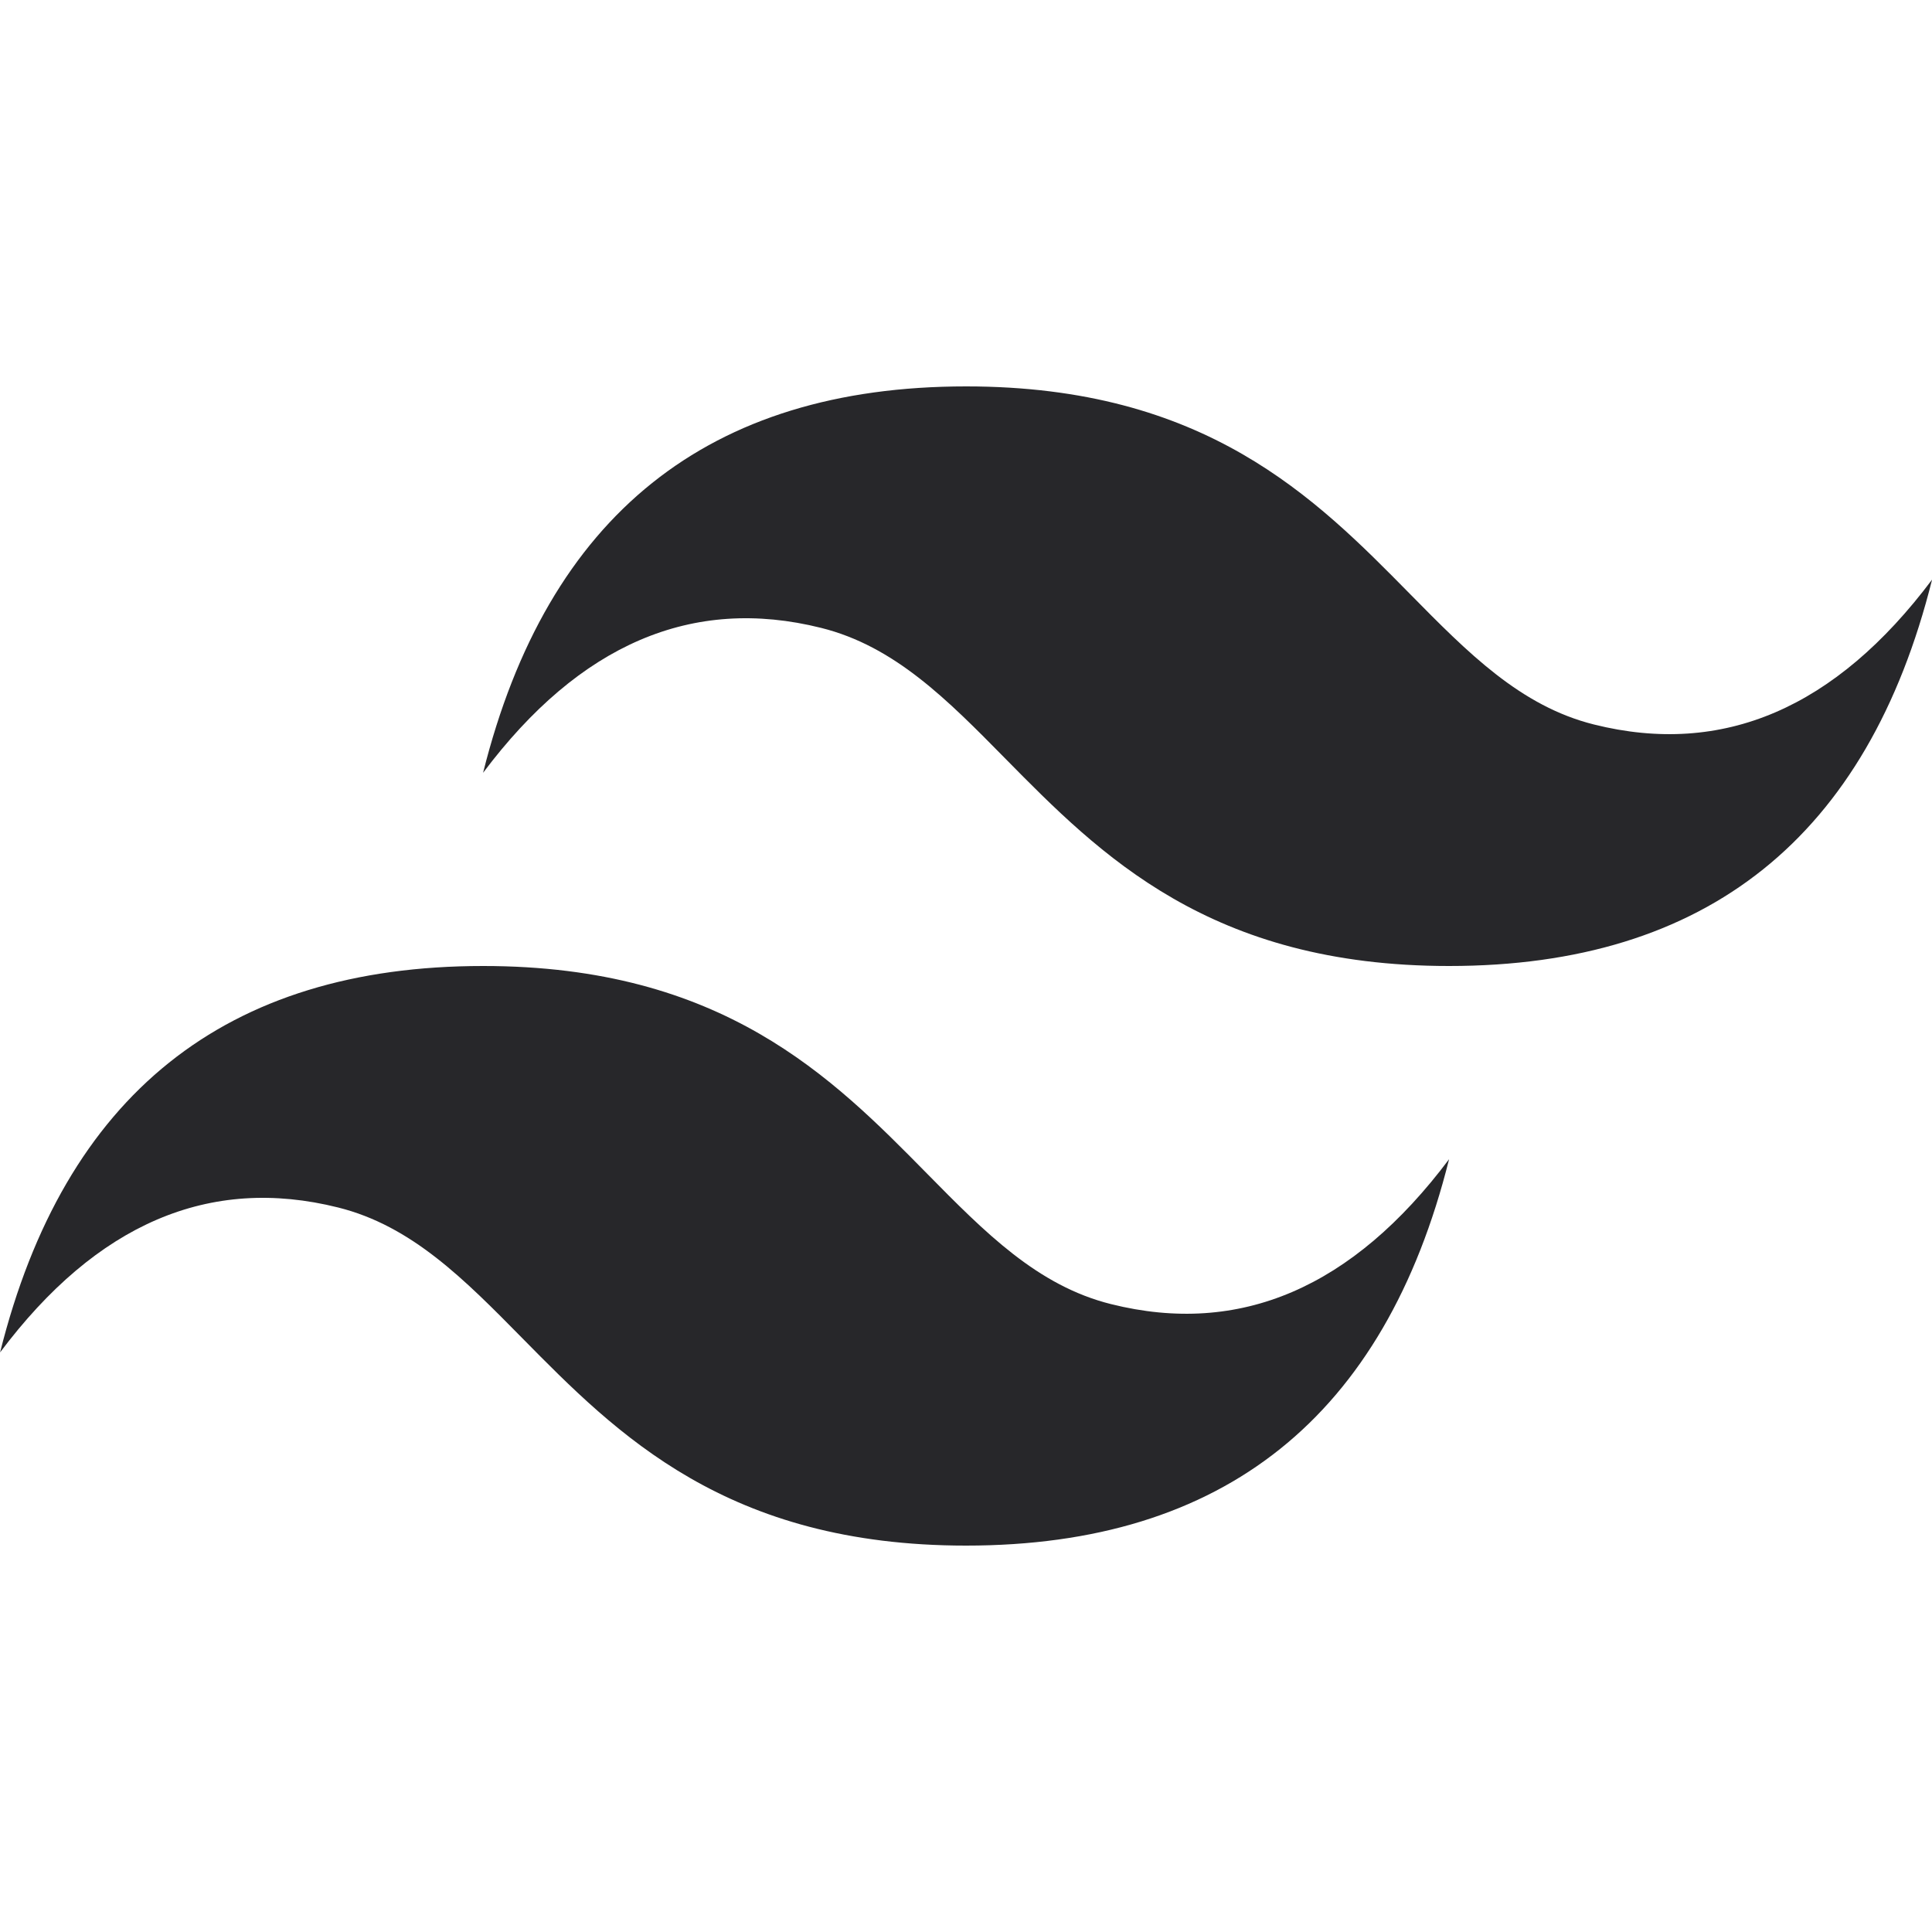
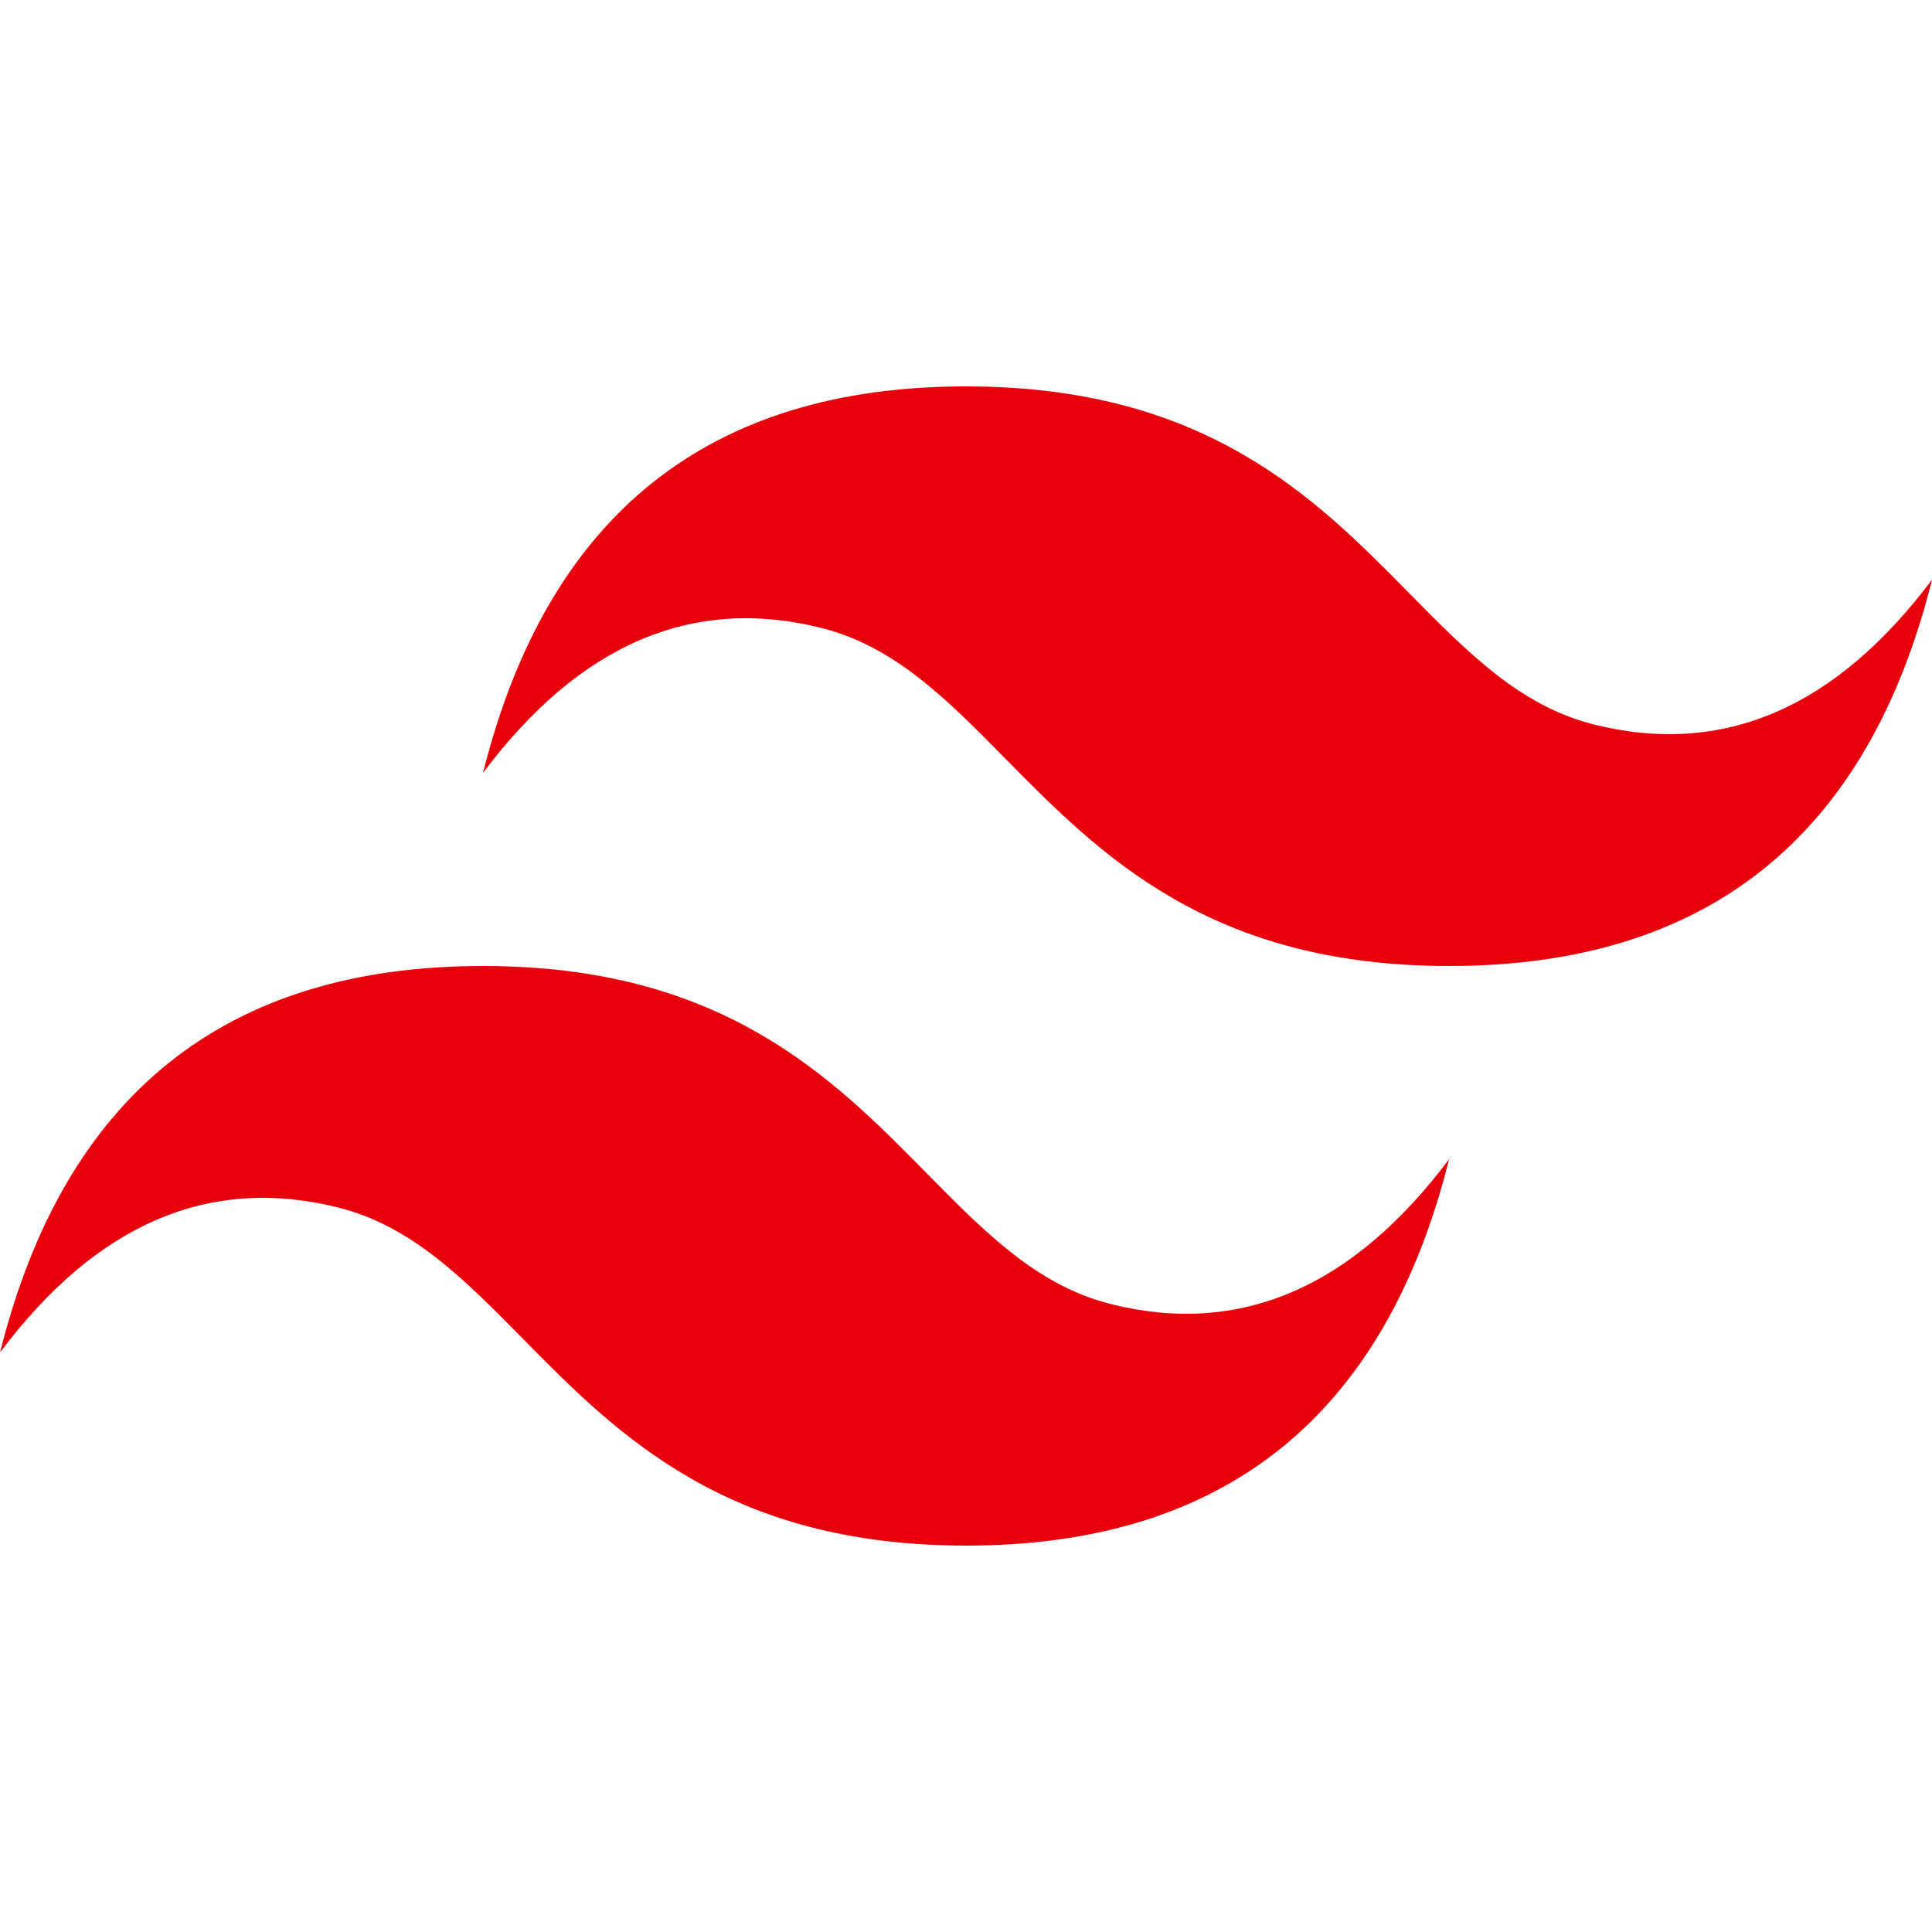
<svg xmlns="http://www.w3.org/2000/svg" role="img" viewBox="0 0 24 24" version="1.1" id="svg6">
  <defs id="defs10" />
-   <path d="M12.001,4.8c-3.2,0-5.2,1.6-6,4.8c1.2-1.6,2.6-2.2,4.2-1.8c0.913,0.228,1.565,0.89,2.288,1.624 C13.666,10.618,15.027,12,18.001,12c3.2,0,5.2-1.6,6-4.8c-1.2,1.6-2.6,2.2-4.2,1.8c-0.913-0.228-1.565-0.89-2.288-1.624 C16.337,6.182,14.976,4.8,12.001,4.8z M6.001,12c-3.2,0-5.2,1.6-6,4.8c1.2-1.6,2.6-2.2,4.2-1.8c0.913,0.228,1.565,0.89,2.288,1.624 c1.177,1.194,2.538,2.576,5.512,2.576c3.2,0,5.2-1.6,6-4.8c-1.2,1.6-2.6,2.2-4.2,1.8c-0.913-0.228-1.565-0.89-2.288-1.624 C10.337,13.382,8.976,12,6.001,12z" id="path4" style="fill:#27272a;fill-opacity:1" />
+   <path d="M12.001,4.8c-3.2,0-5.2,1.6-6,4.8c1.2-1.6,2.6-2.2,4.2-1.8c0.913,0.228,1.565,0.89,2.288,1.624 C13.666,10.618,15.027,12,18.001,12c3.2,0,5.2-1.6,6-4.8c-1.2,1.6-2.6,2.2-4.2,1.8c-0.913-0.228-1.565-0.89-2.288-1.624 C16.337,6.182,14.976,4.8,12.001,4.8z M6.001,12c-3.2,0-5.2,1.6-6,4.8c1.2-1.6,2.6-2.2,4.2-1.8c0.913,0.228,1.565,0.89,2.288,1.624 c1.177,1.194,2.538,2.576,5.512,2.576c3.2,0,5.2-1.6,6-4.8c-1.2,1.6-2.6,2.2-4.2,1.8c-0.913-0.228-1.565-0.89-2.288-1.624 C10.337,13.382,8.976,12,6.001,12z" id="path4" style="fill:#e7000b;fill-opacity:1" />
</svg>
